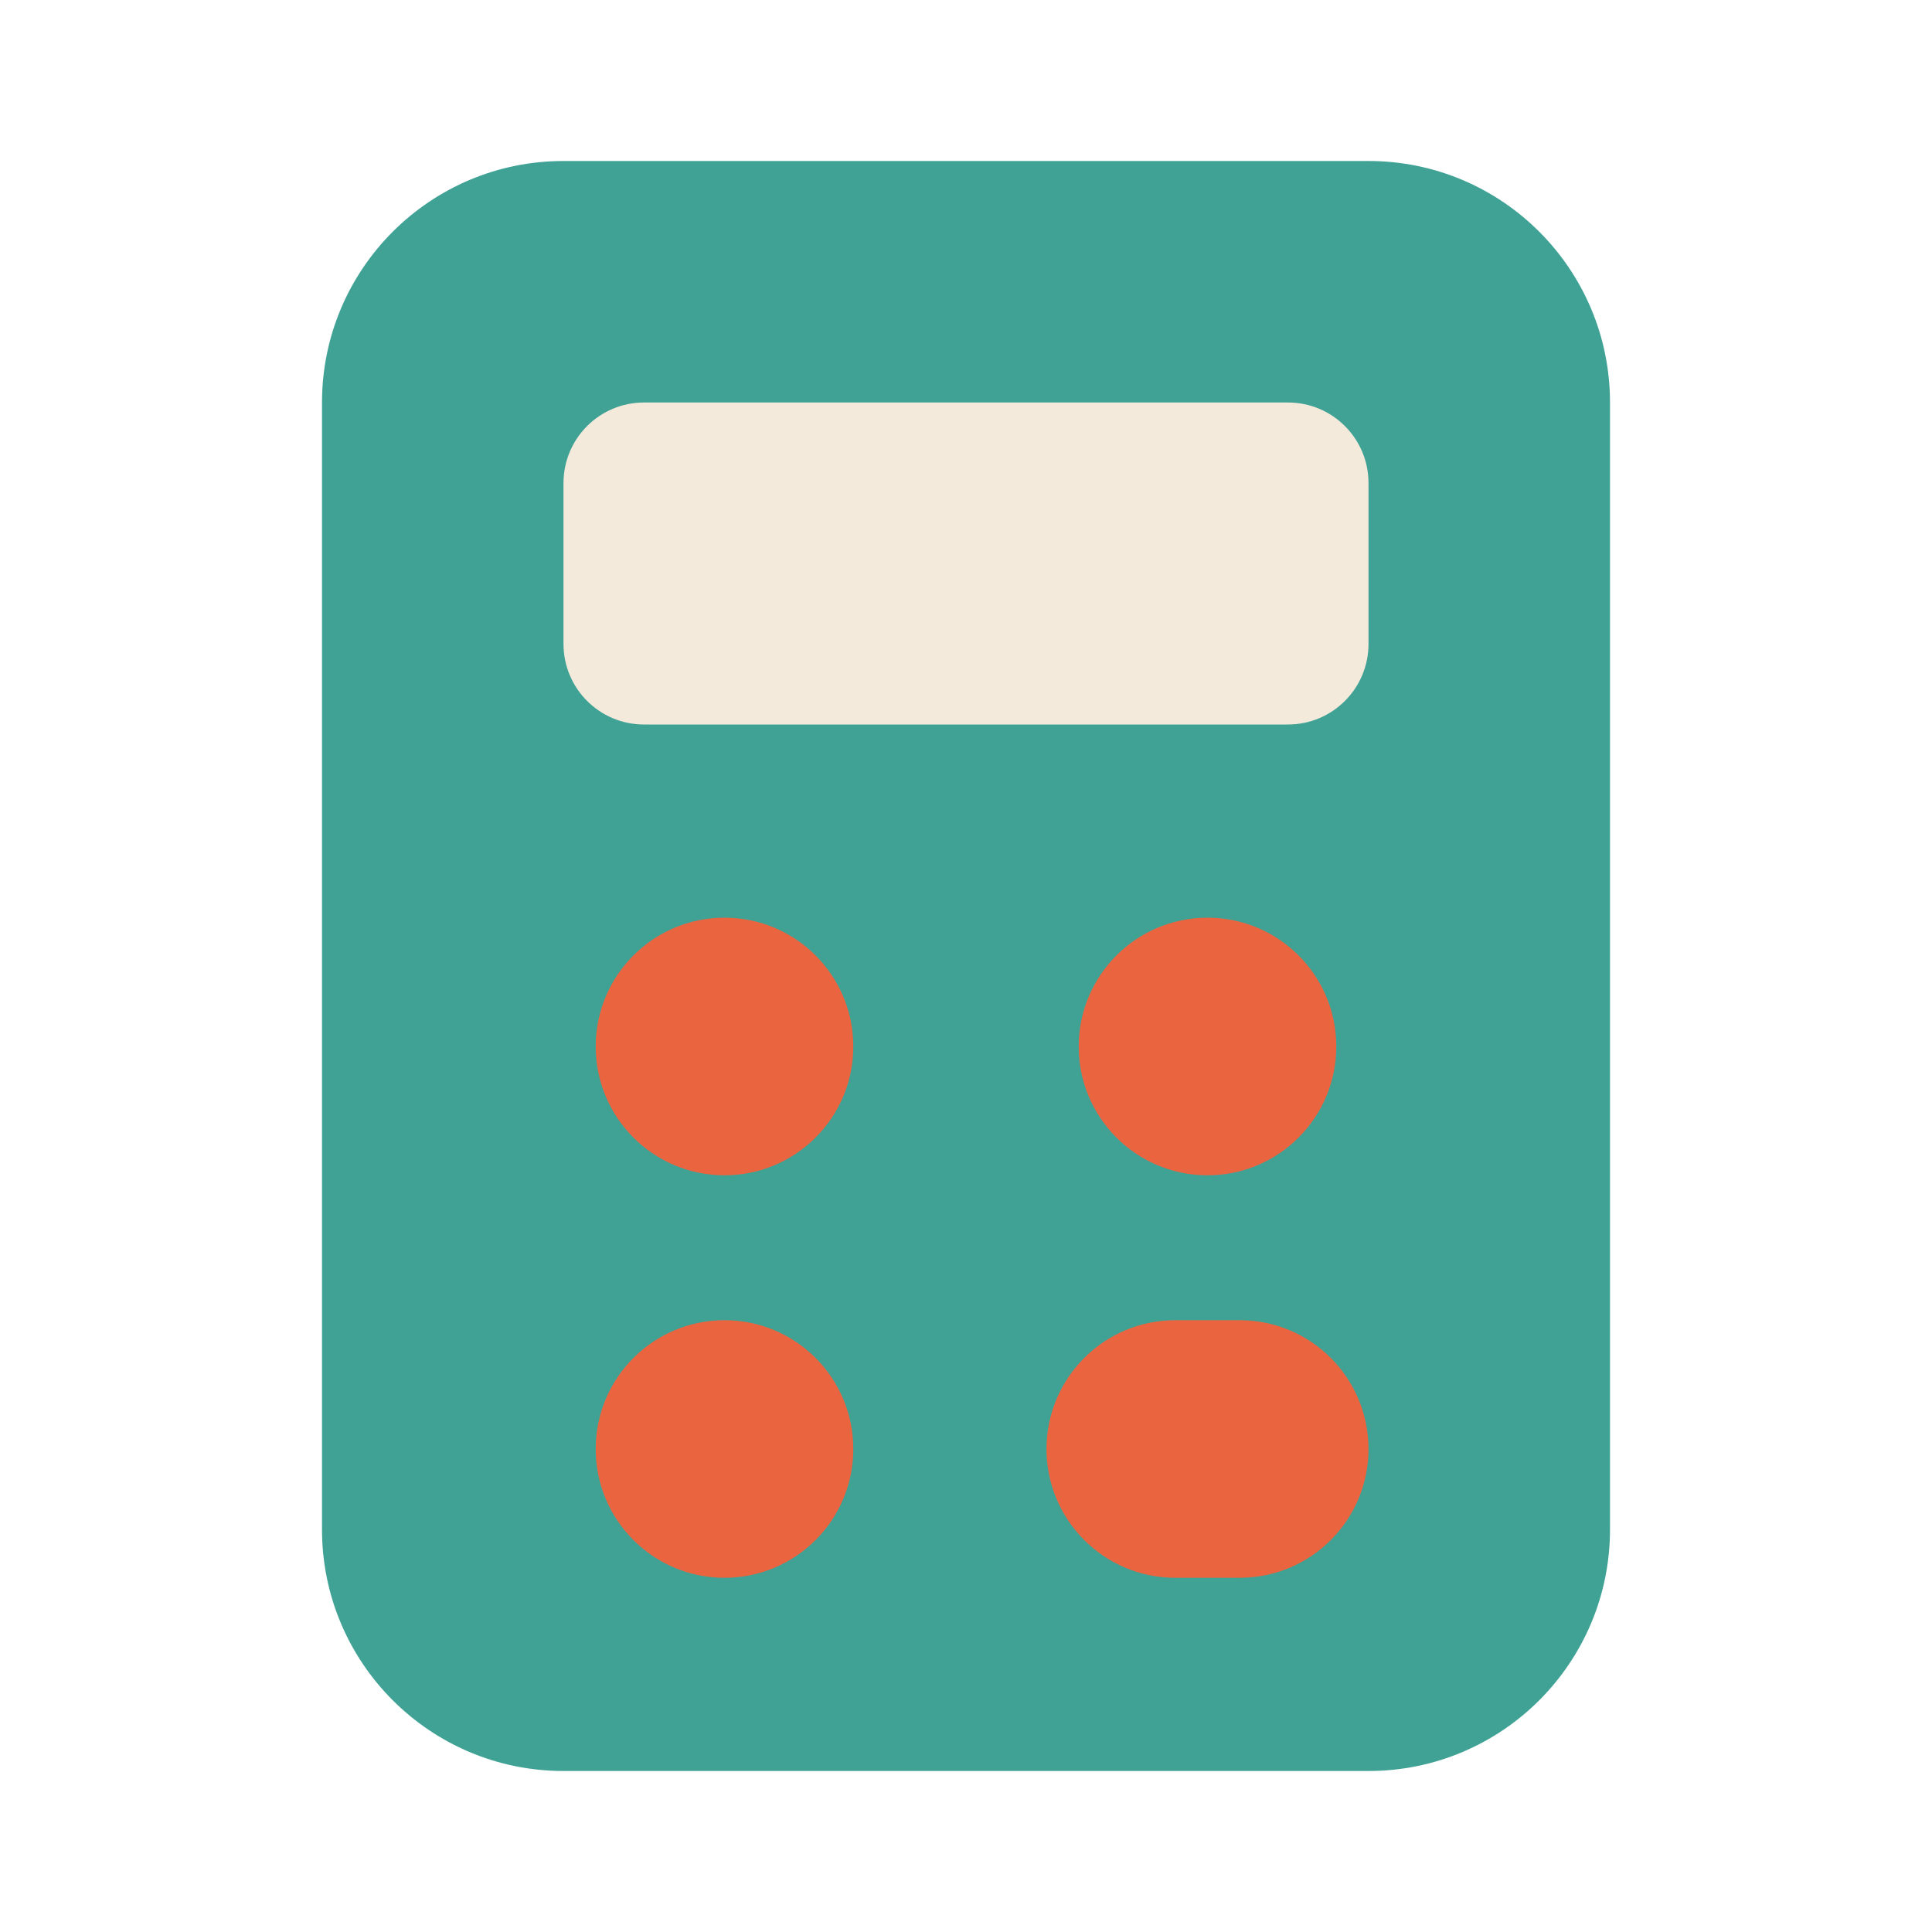
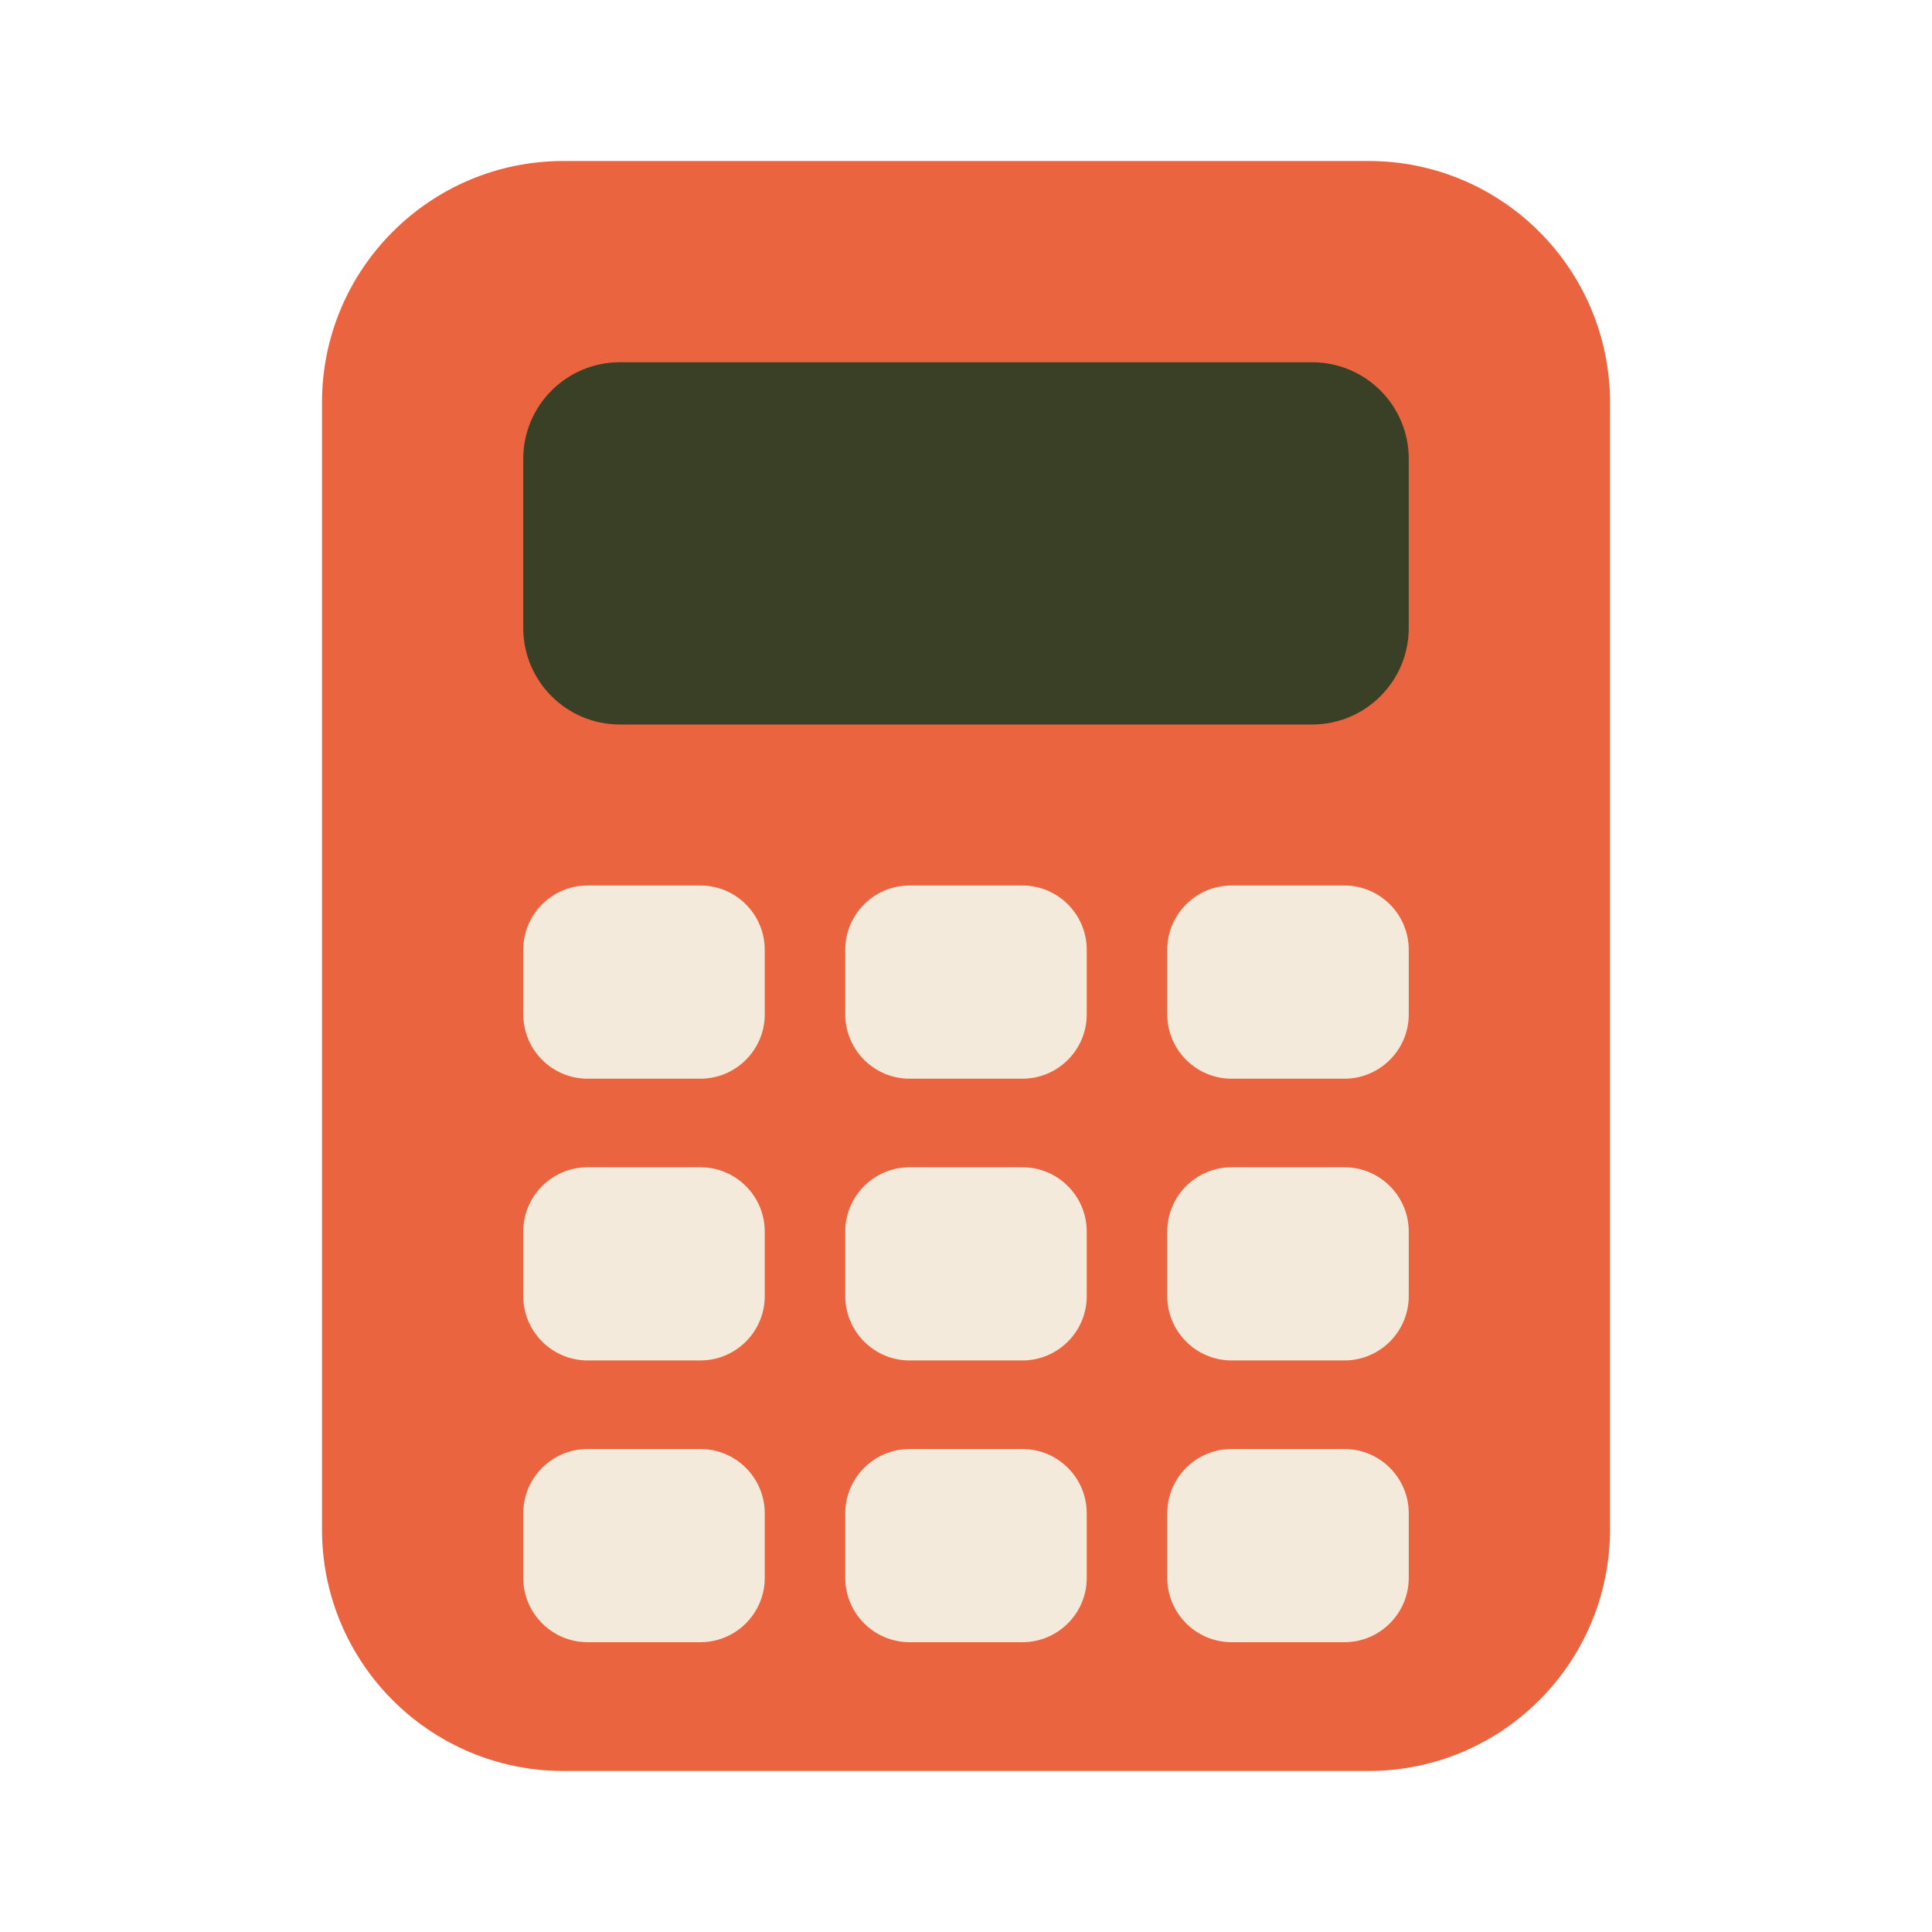
<svg xmlns="http://www.w3.org/2000/svg" viewBox="0 0 24 24">
  <g style="isolation:isolate">
-     <rect x="4" y="2" width="16" height="20" rx="3" fill="#3FA295" style="mix-blend-mode:multiply" />
-     <rect x="7" y="5" width="10" height="4" rx="1" fill="#F3EADB" />
-     <circle cx="9" cy="13" r="1.6" fill="#EB6440" />
-     <circle cx="15" cy="13" r="1.6" fill="#EB6440" />
-     <circle cx="9" cy="18" r="1.6" fill="#EB6440" />
-     <rect x="13" y="16.4" width="4" height="3.2" rx="1.6" fill="#EB6440" />
+     <rect x="4" y="2" width="16" height="20" rx="3" fill="#EB6440" />
+     <rect x="6.5" y="4.5" width="11" height="4.5" rx="1.2" fill="#3FA295" style="mix-blend-mode:multiply" />
+     <g fill="#F3EADB">
+       <rect x="6.5" y="11" width="3" height="2.4" rx=".8" />
+       <rect x="10.5" y="11" width="3" height="2.4" rx=".8" />
+       <rect x="14.5" y="11" width="3" height="2.4" rx=".8" />
+       <rect x="6.5" y="14.5" width="3" height="2.4" rx=".8" />
+       <rect x="10.5" y="14.5" width="3" height="2.4" rx=".8" />
+       <rect x="14.5" y="14.5" width="3" height="2.4" rx=".8" />
+       <rect x="6.5" y="18" width="3" height="2.4" rx=".8" />
+       <rect x="10.5" y="18" width="3" height="2.4" rx=".8" />
+       <rect x="14.5" y="18" width="3" height="2.4" rx=".8" />
+     </g>
  </g>
</svg>
